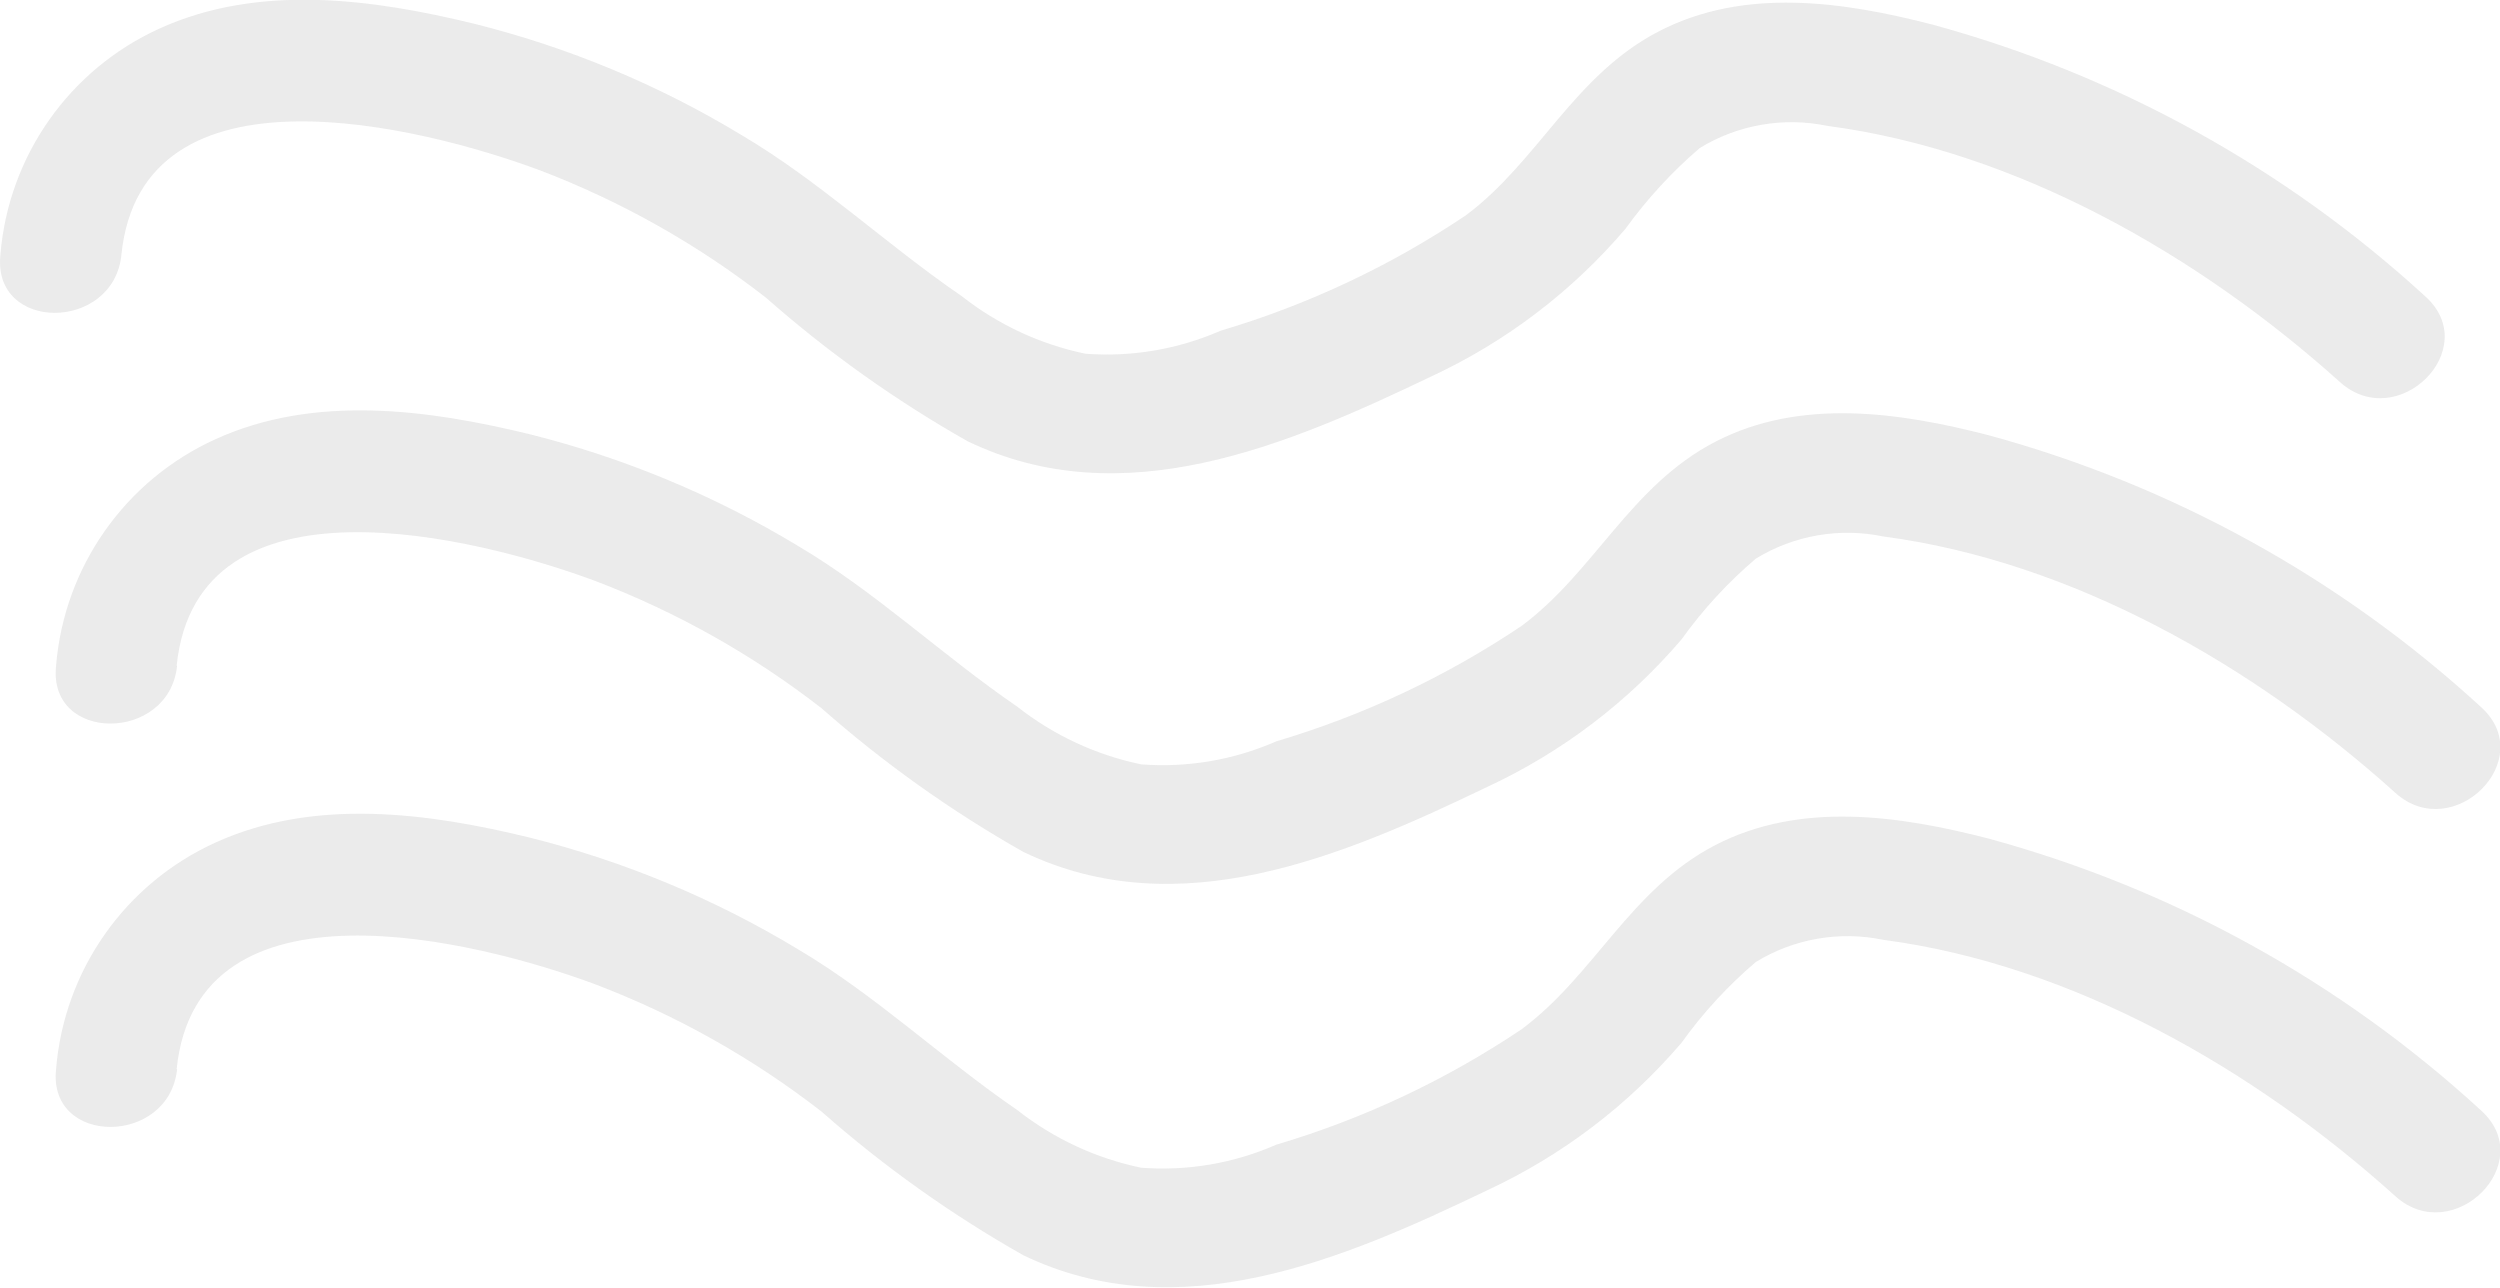
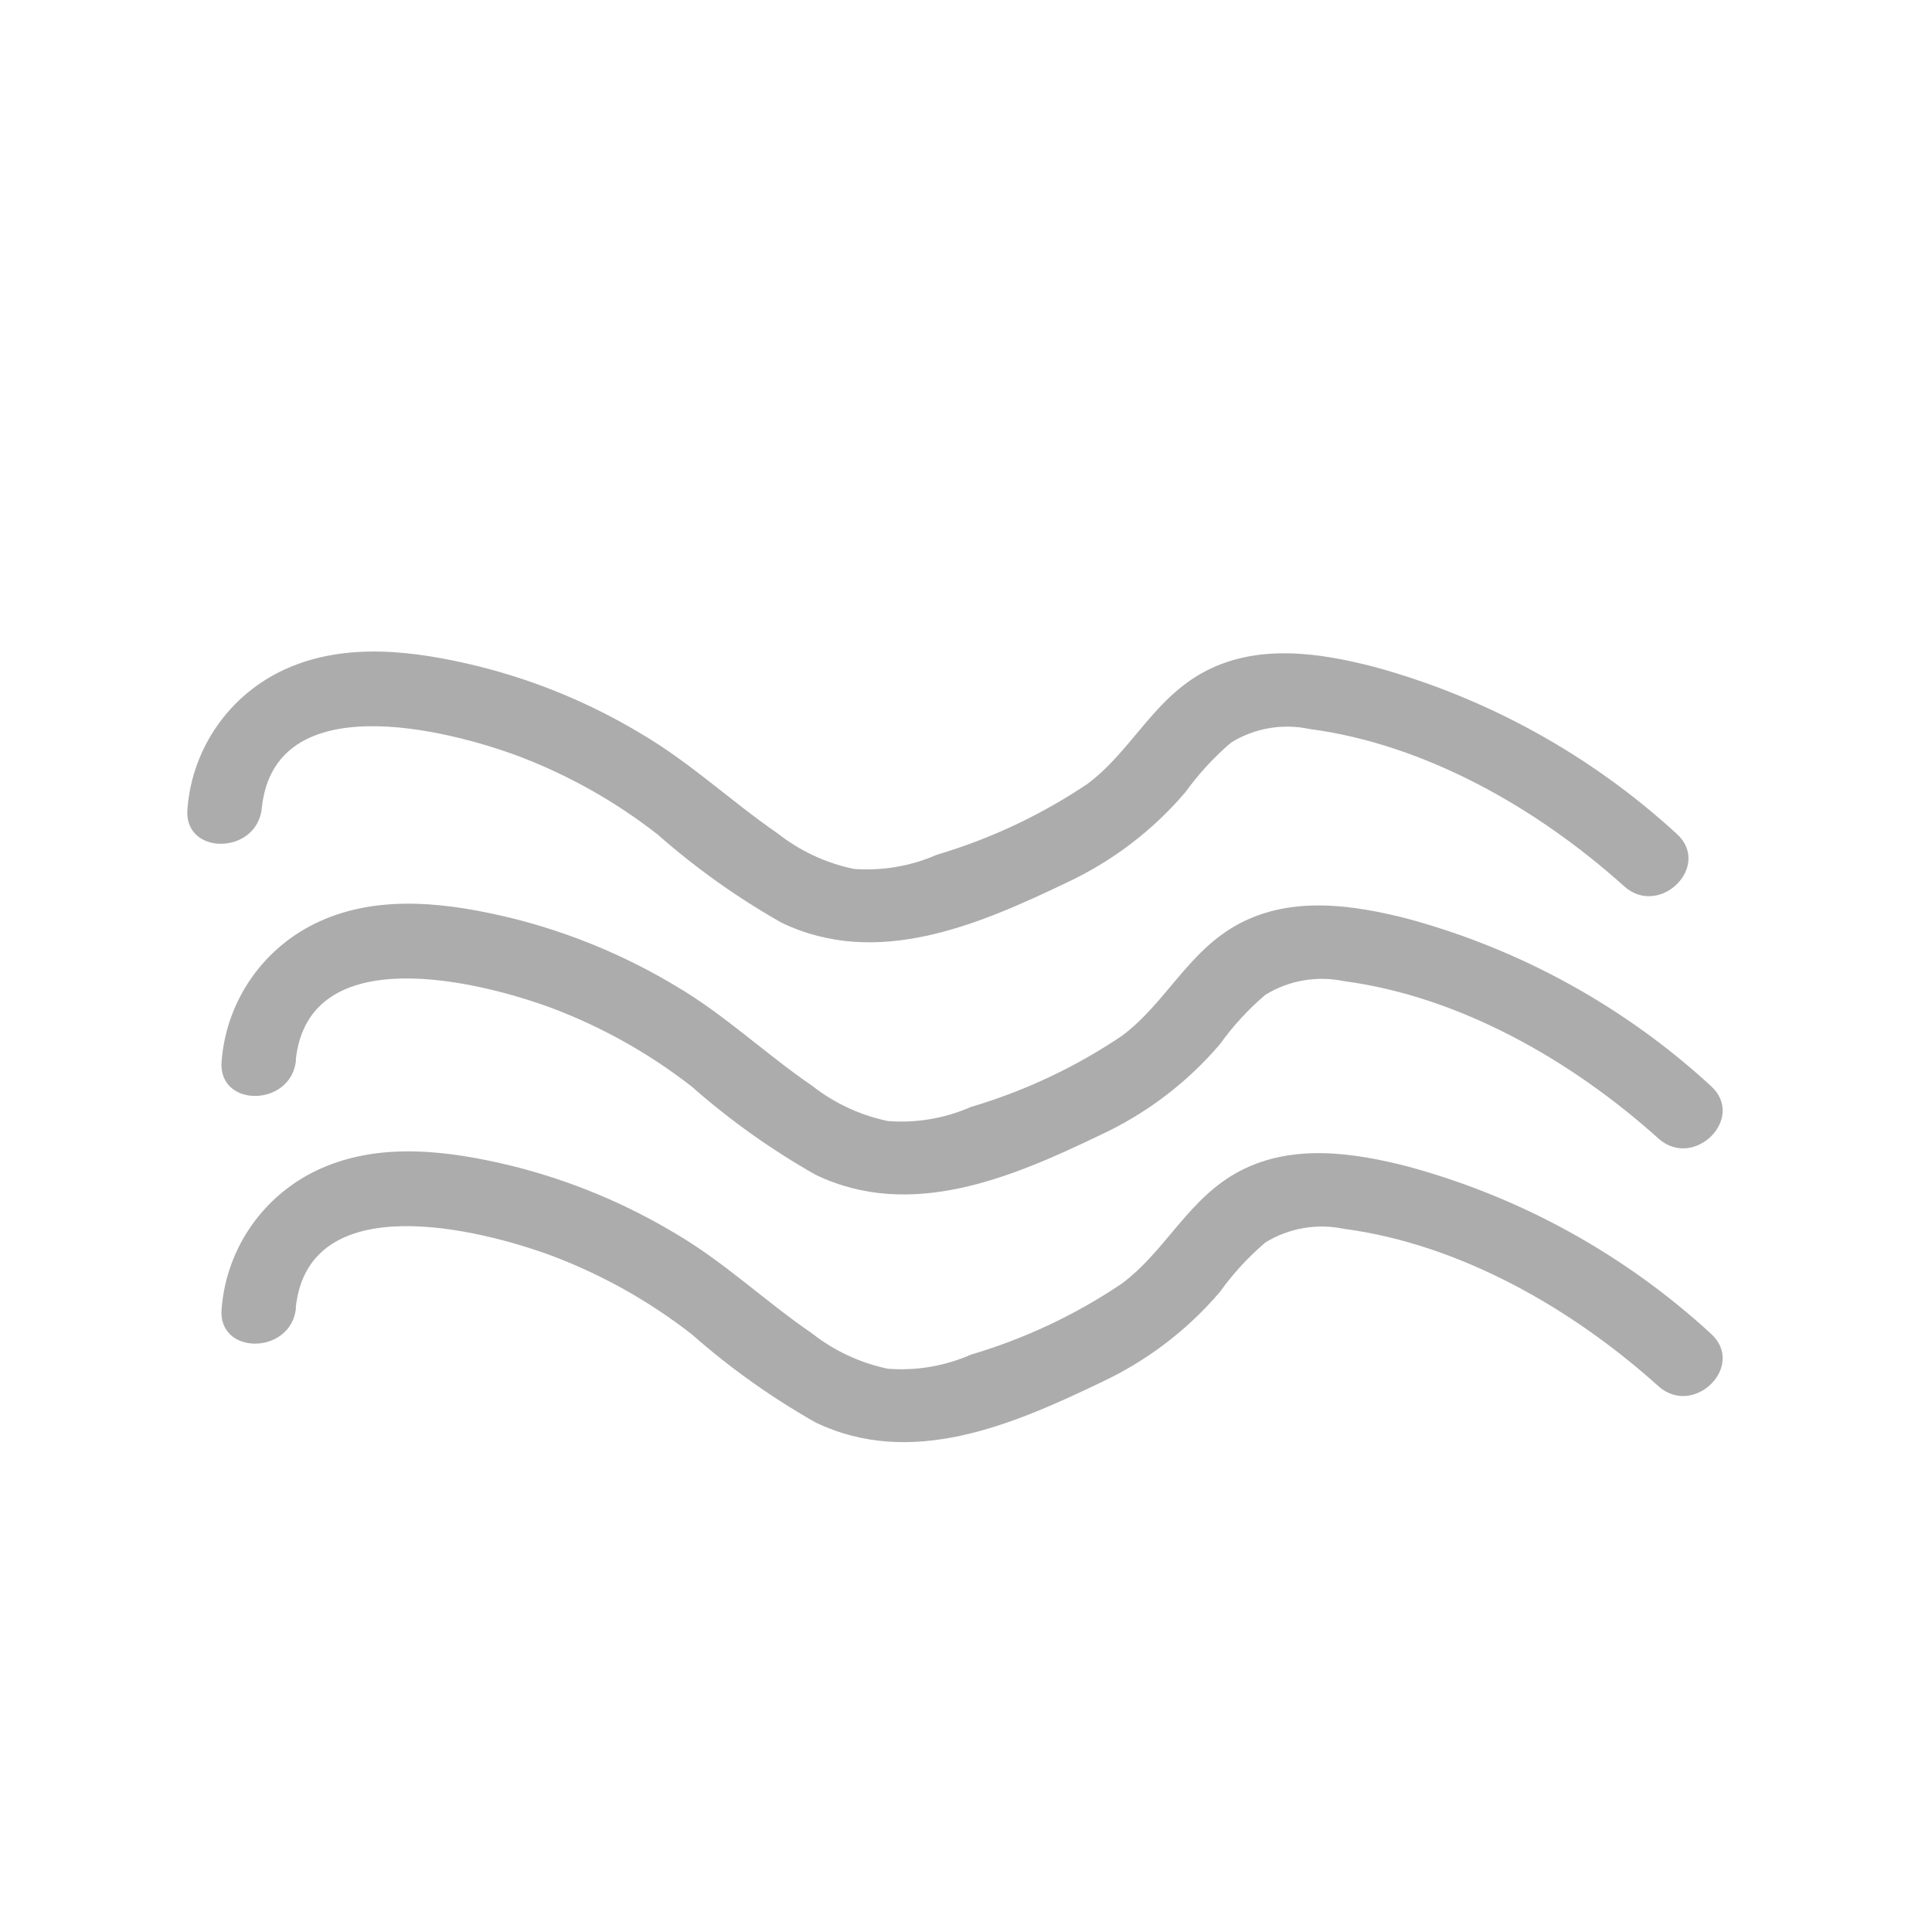
- <svg xmlns="http://www.w3.org/2000/svg" id="Слой_1" data-name="Слой 1" viewBox="0 0 61.98 31.92">
+ <svg xmlns="http://www.w3.org/2000/svg" id="Слой_1" data-name="Слой 1" viewBox="0 0 78 78">
  <defs>
-     <style>.cls-1{opacity:0.81;}.cls-2{fill:#e6e6e6;}</style>
+     <style>.cls-1{fill:#e2e6ed;stroke:#000;stroke-miterlimit:10;opacity:0;}.cls-2{opacity:0.81;}.cls-3{fill:#999;}</style>
  </defs>
-   <g class="cls-1">
-     <path class="cls-2" d="M309.33,297.23c.51-4.92,7.44-3.18,10.37-2.09a21.71,21.71,0,0,1,5.61,3.16,29.68,29.68,0,0,0,5,3.56c3.84,1.85,7.91.11,11.5-1.61a14.16,14.16,0,0,0,4.81-3.66,11.53,11.53,0,0,1,1.84-2,4.36,4.36,0,0,1,3.16-.55c4.71.62,9.23,3.22,12.71,6.35,1.43,1.29,3.56-.82,2.12-2.12a29.6,29.6,0,0,0-12.22-6.74c-2.21-.57-4.65-.93-6.77.16s-3,3.23-4.8,4.57a22.27,22.27,0,0,1-6.08,2.86,7.05,7.05,0,0,1-3.35.57,7.4,7.4,0,0,1-3.07-1.43c-1.87-1.28-3.52-2.85-5.47-4a24,24,0,0,0-6.61-2.75c-2.54-.62-5.35-1-7.81.12a6.76,6.76,0,0,0-3.94,5.61c-.2,1.92,2.8,1.91,3,0Z" transform="translate(-306.32 -290.92)" />
+   <rect class="cls-1" x="0.5" y="0.5" width="77" height="77" />
+   <g class="cls-2">
+     <path class="cls-3" d="M954.83,554.34c.51-4.92,7.44-3.18,10.37-2.09a21.55,21.55,0,0,1,5.61,3.16,29.68,29.68,0,0,0,5,3.56c3.84,1.85,7.91.11,11.5-1.61a14.16,14.16,0,0,0,4.81-3.66,11.53,11.53,0,0,1,1.84-2,4.31,4.31,0,0,1,3.16-.55c4.71.62,9.23,3.22,12.71,6.35,1.43,1.29,3.56-.82,2.12-2.12a29.6,29.6,0,0,0-12.22-6.74c-2.21-.57-4.65-.93-6.77.16s-3,3.23-4.8,4.57a22.27,22.27,0,0,1-6.08,2.86,7.05,7.05,0,0,1-3.35.57,7.4,7.4,0,0,1-3.07-1.43c-1.87-1.29-3.52-2.85-5.47-4a24,24,0,0,0-6.61-2.75c-2.54-.62-5.35-1-7.81.12a6.76,6.76,0,0,0-3.94,5.61c-.2,1.92,2.8,1.91,3,0Z" transform="translate(-944.26 -521.72)" />
  </g>
-   <g class="cls-1">
-     <path class="cls-2" d="M310.7,307.42c.51-4.92,7.44-3.19,10.37-2.1a21.77,21.77,0,0,1,5.62,3.16,29.6,29.6,0,0,0,5,3.56c3.85,1.85,7.92.11,11.5-1.61a14.2,14.2,0,0,0,4.82-3.66,11.15,11.15,0,0,1,1.84-2,4.35,4.35,0,0,1,3.16-.55c4.7.62,9.22,3.22,12.7,6.36,1.43,1.28,3.56-.83,2.12-2.13a29.5,29.5,0,0,0-12.21-6.74c-2.21-.57-4.66-.93-6.77.16s-3,3.23-4.81,4.57a22.27,22.27,0,0,1-6.08,2.86,7,7,0,0,1-3.35.57,7.4,7.4,0,0,1-3.07-1.43c-1.87-1.28-3.51-2.85-5.46-4a24.22,24.22,0,0,0-6.61-2.75c-2.54-.62-5.35-1-7.81.12a6.77,6.77,0,0,0-3.95,5.62c-.2,1.91,2.8,1.9,3,0Z" transform="translate(-306.32 -290.92)" />
+   <g class="cls-2">
+     <path class="cls-3" d="M956.2,564.52c.51-4.91,7.44-3.18,10.37-2.09a21.61,21.61,0,0,1,5.62,3.16,29.6,29.6,0,0,0,5,3.56c3.85,1.85,7.92.11,11.5-1.61a14.2,14.2,0,0,0,4.82-3.66,11.15,11.15,0,0,1,1.84-2,4.35,4.35,0,0,1,3.16-.55c4.7.62,9.22,3.22,12.7,6.35,1.43,1.29,3.56-.82,2.12-2.12a29.5,29.5,0,0,0-12.21-6.74c-2.21-.57-4.66-.93-6.77.16s-3,3.23-4.81,4.57a22.13,22.13,0,0,1-6.08,2.86,7,7,0,0,1-3.35.57,7.4,7.4,0,0,1-3.07-1.43c-1.87-1.28-3.51-2.85-5.46-4a24.22,24.22,0,0,0-6.61-2.75c-2.54-.62-5.35-1-7.81.12a6.77,6.77,0,0,0-3.95,5.61c-.2,1.92,2.8,1.91,3,0Z" transform="translate(-944.26 -521.72)" />
  </g>
-   <g class="cls-1">
-     <path class="cls-2" d="M310.7,317.42c.51-4.92,7.44-3.19,10.37-2.1a21.77,21.77,0,0,1,5.62,3.16,29.6,29.6,0,0,0,5,3.56c3.85,1.85,7.92.11,11.5-1.61a14.2,14.2,0,0,0,4.82-3.66,11.15,11.15,0,0,1,1.84-2,4.35,4.35,0,0,1,3.16-.55c4.7.62,9.22,3.22,12.7,6.36,1.43,1.28,3.56-.83,2.12-2.13a29.5,29.5,0,0,0-12.21-6.74c-2.21-.57-4.66-.93-6.77.16s-3,3.23-4.81,4.57a22.27,22.27,0,0,1-6.08,2.86,7,7,0,0,1-3.35.57,7.4,7.4,0,0,1-3.07-1.43c-1.87-1.28-3.51-2.85-5.46-4a24.22,24.22,0,0,0-6.61-2.75c-2.54-.62-5.35-1-7.81.12a6.77,6.77,0,0,0-3.95,5.62c-.2,1.91,2.8,1.9,3,0Z" transform="translate(-306.32 -290.92)" />
+   <g class="cls-2">
+     <path class="cls-3" d="M956.2,574.52c.51-4.91,7.44-3.18,10.37-2.09a21.61,21.61,0,0,1,5.62,3.16,29.6,29.6,0,0,0,5,3.56c3.85,1.85,7.92.11,11.5-1.61a14.2,14.2,0,0,0,4.82-3.66,11.15,11.15,0,0,1,1.84-2,4.35,4.35,0,0,1,3.16-.55c4.7.62,9.22,3.22,12.7,6.35,1.43,1.29,3.56-.82,2.12-2.12a29.5,29.5,0,0,0-12.21-6.74c-2.21-.57-4.66-.93-6.77.16s-3,3.23-4.81,4.57a22.13,22.13,0,0,1-6.08,2.86,7,7,0,0,1-3.35.57,7.4,7.4,0,0,1-3.07-1.43c-1.87-1.28-3.51-2.85-5.46-4a24.22,24.22,0,0,0-6.61-2.75c-2.54-.62-5.35-1-7.81.12a6.77,6.77,0,0,0-3.95,5.61c-.2,1.92,2.8,1.91,3,0Z" transform="translate(-944.26 -521.72)" />
  </g>
</svg>
